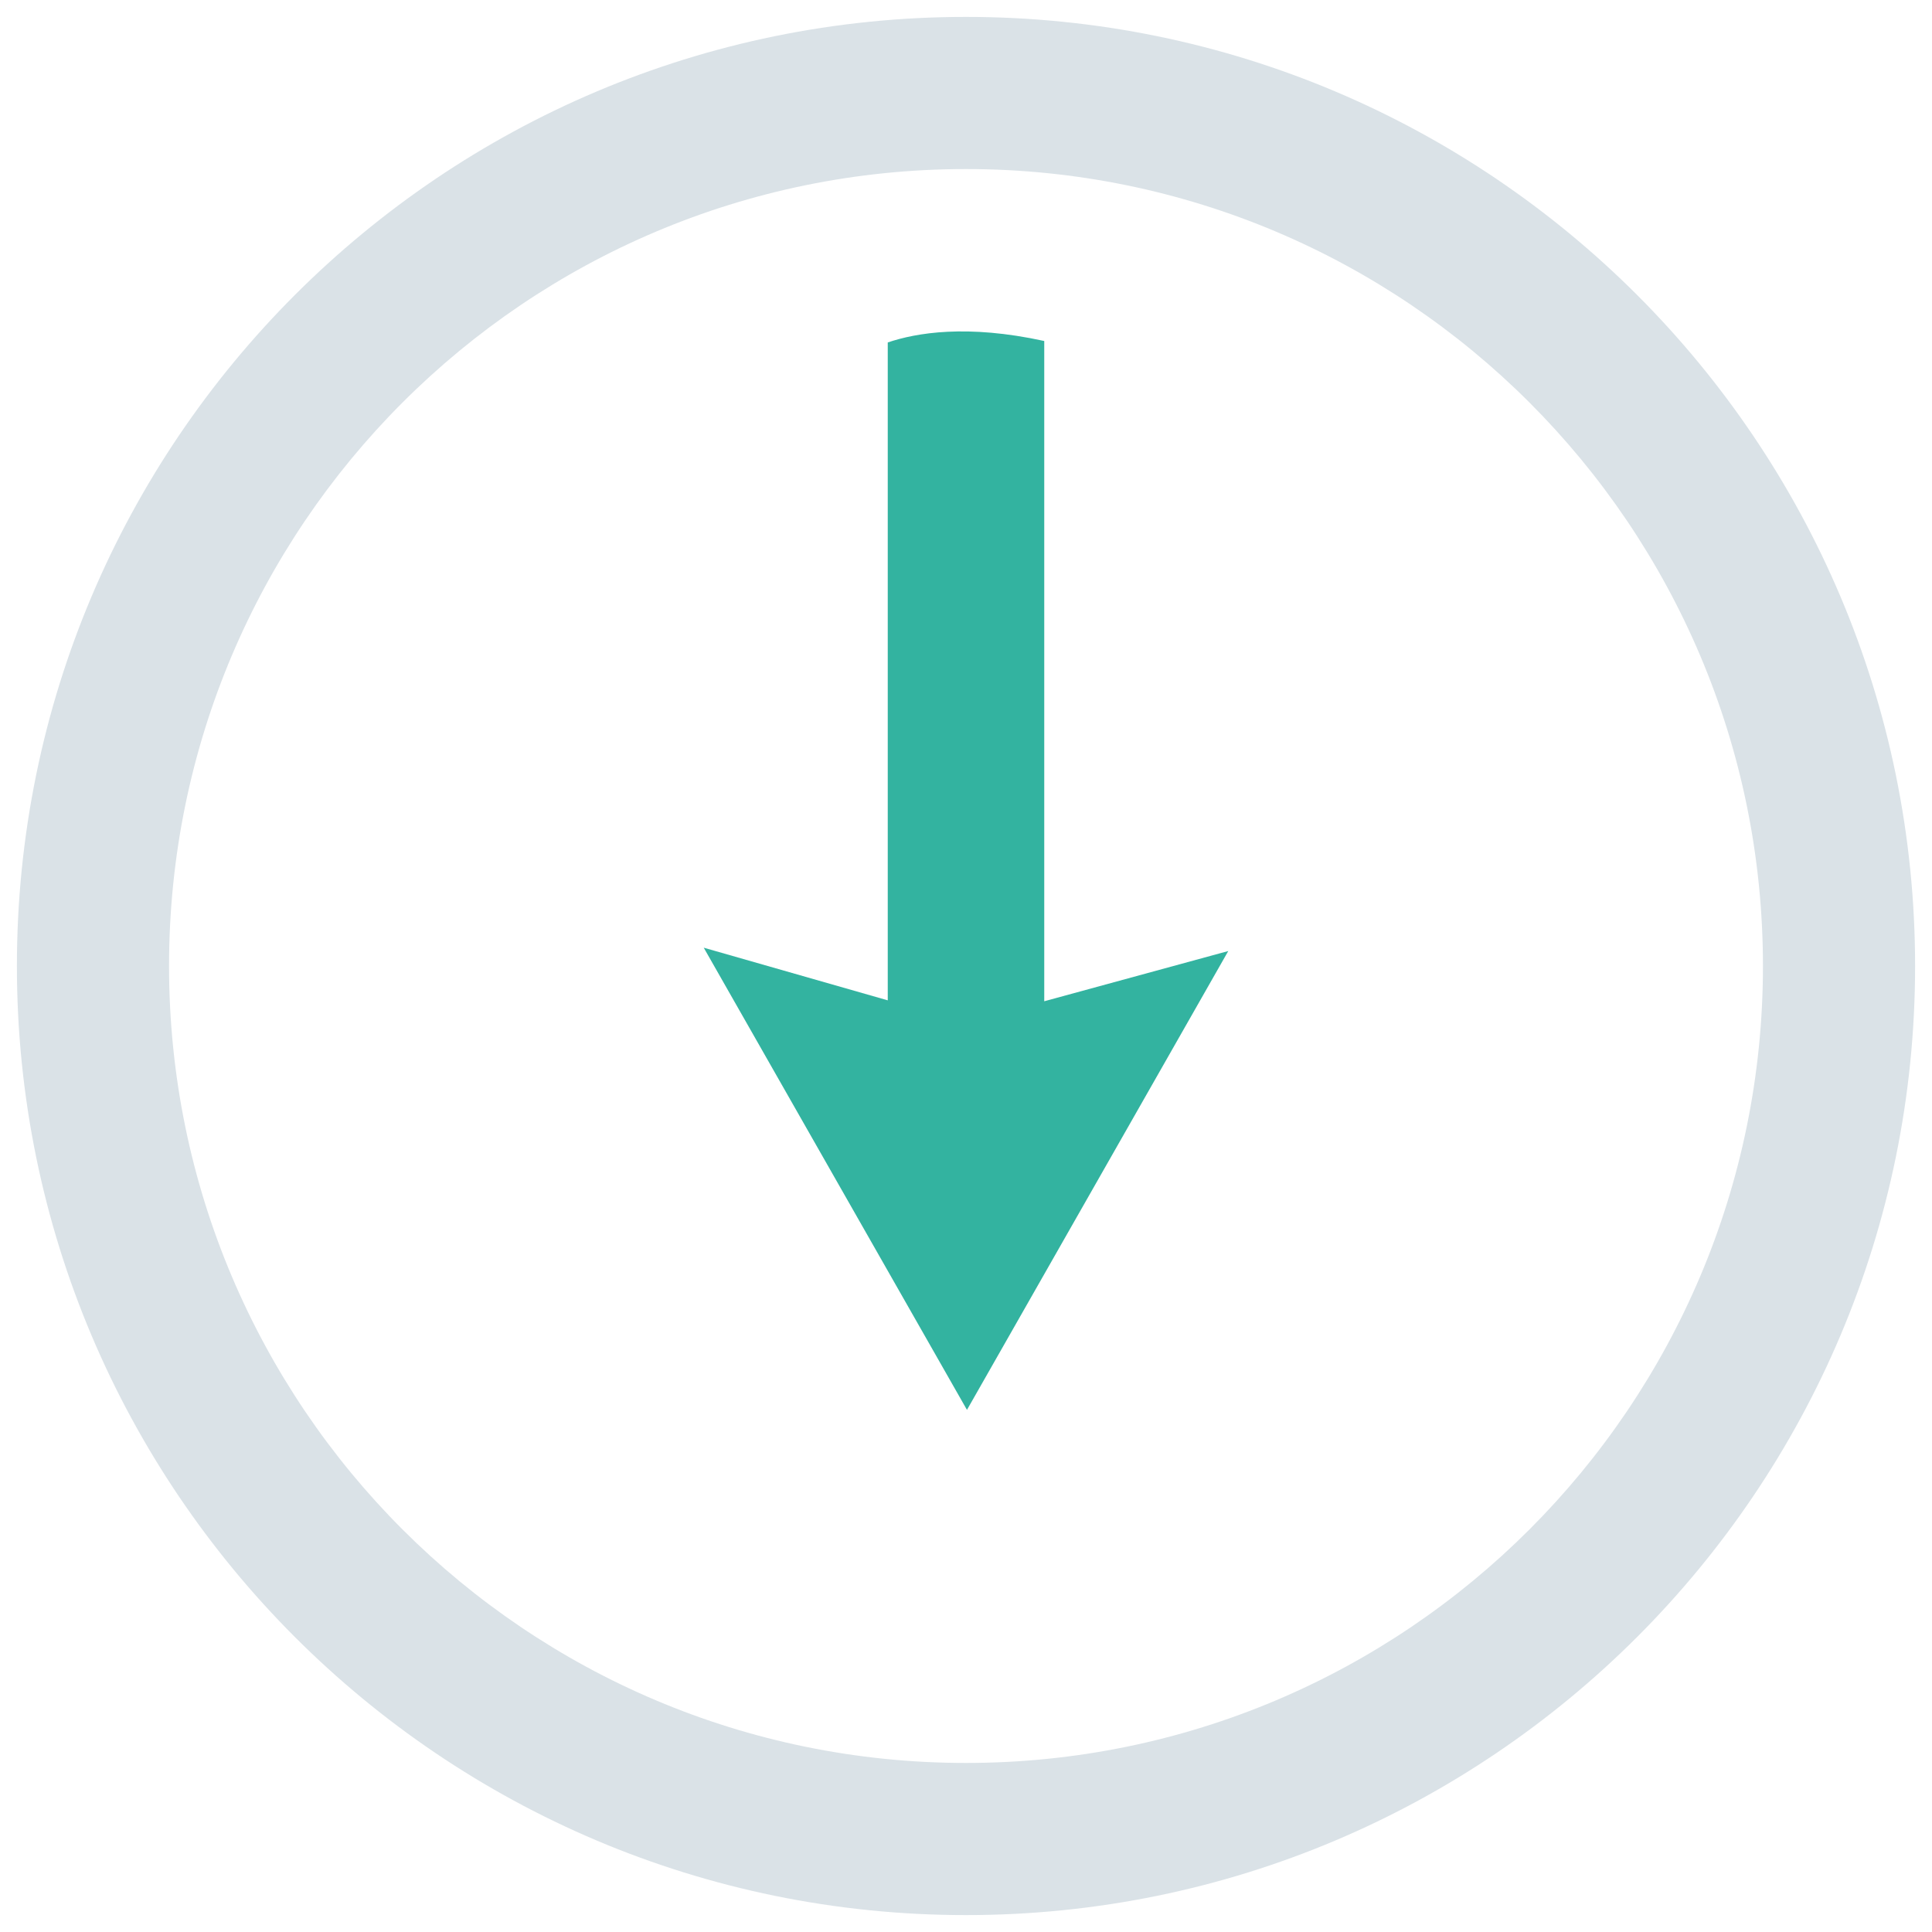
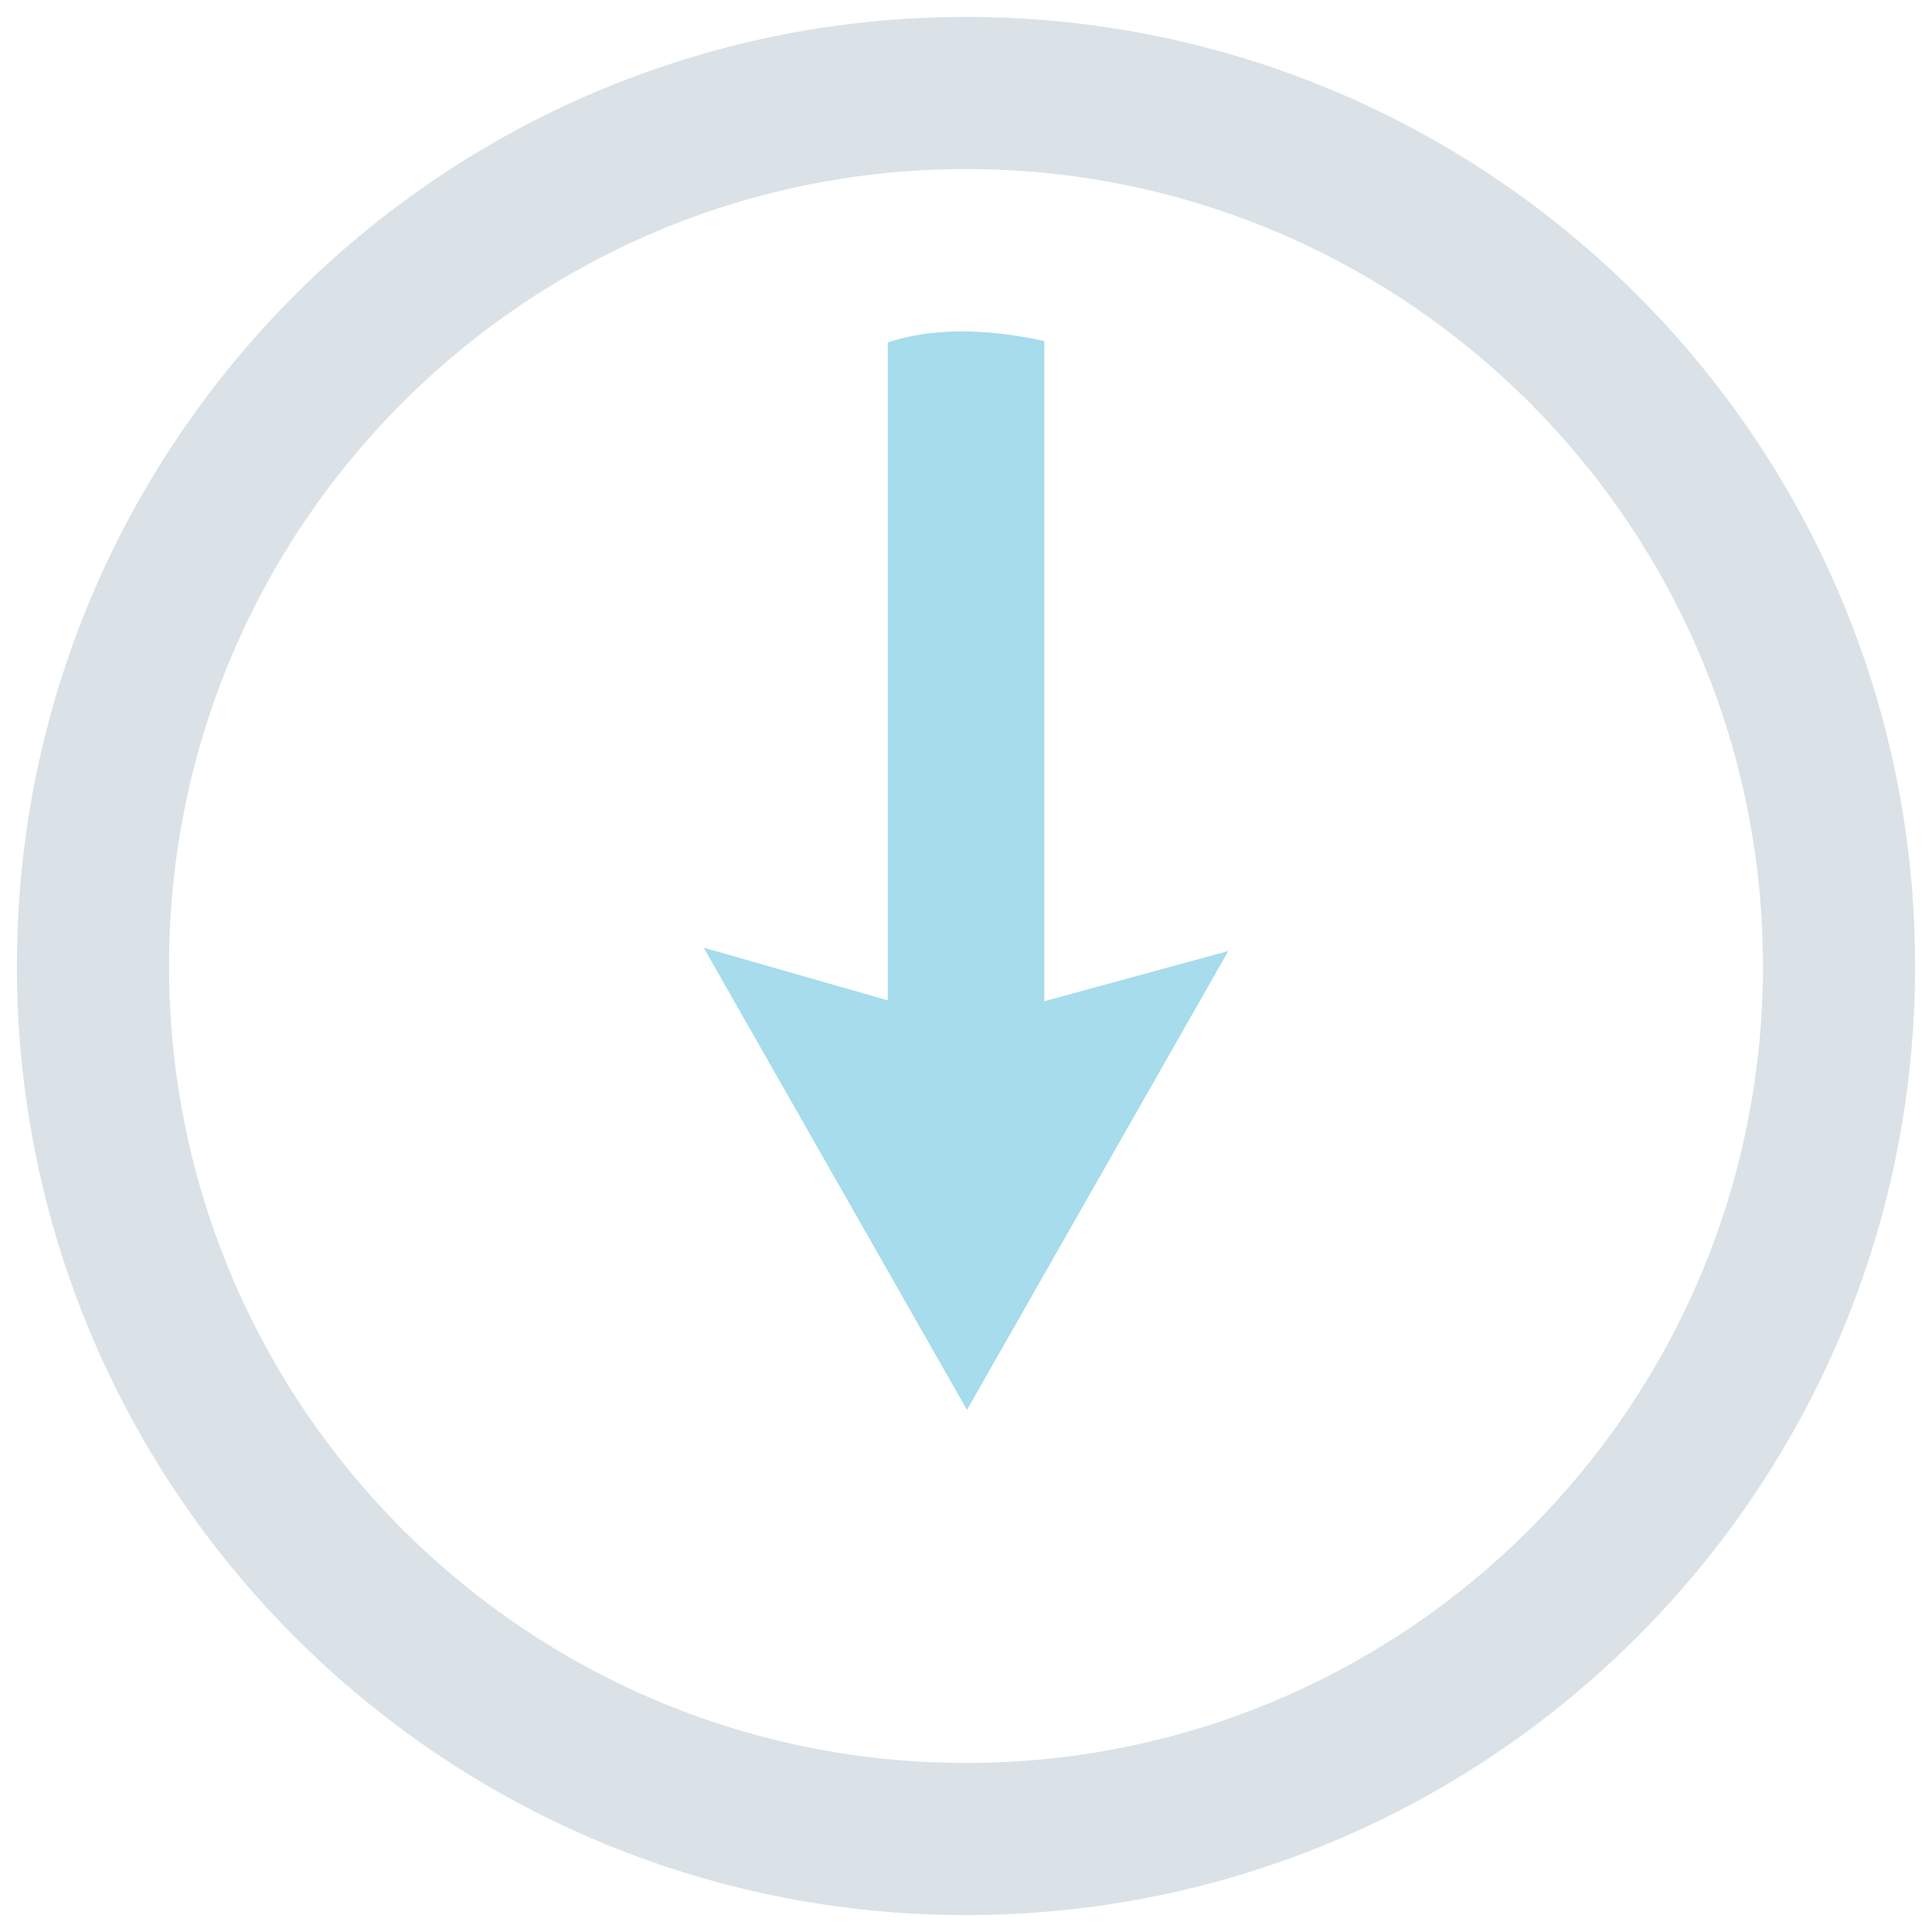
<svg xmlns="http://www.w3.org/2000/svg" version="1.1" id="katman_1" x="0px" y="0px" width="40px" height="40px" viewBox="0 0 40 40" enable-background="new 0 0 40 40" xml:space="preserve">
  <path fill="#DAE2E7" d="M20,0.35C9.15,0.35,0.35,9.15,0.35,20c0,10.85,8.8,19.65,19.65,19.65c10.85,0,19.65-8.801,19.65-19.65  C39.65,9.15,30.85,0.35,20,0.35z M20,36.5c-9.11,0-16.5-7.391-16.5-16.5c0-9.11,7.39-16.5,16.5-16.5c9.109,0,16.5,7.39,16.5,16.5  C36.5,29.109,29.109,36.5,20,36.5z" />
-   <path fill="#33B3A0" d="M25.43,19.69l-5.41,9.5l-5.45-9.569l3.81,1.09V7.09c0.59-0.2,1.64-0.38,3.24-0.03v13.67L25.43,19.69z" />
+   <path fill="#a6dcec" d="M25.43,19.69l-5.41,9.5l-5.45-9.569l3.81,1.09V7.09c0.59-0.2,1.64-0.38,3.24-0.03v13.67L25.43,19.69z" />
</svg>
